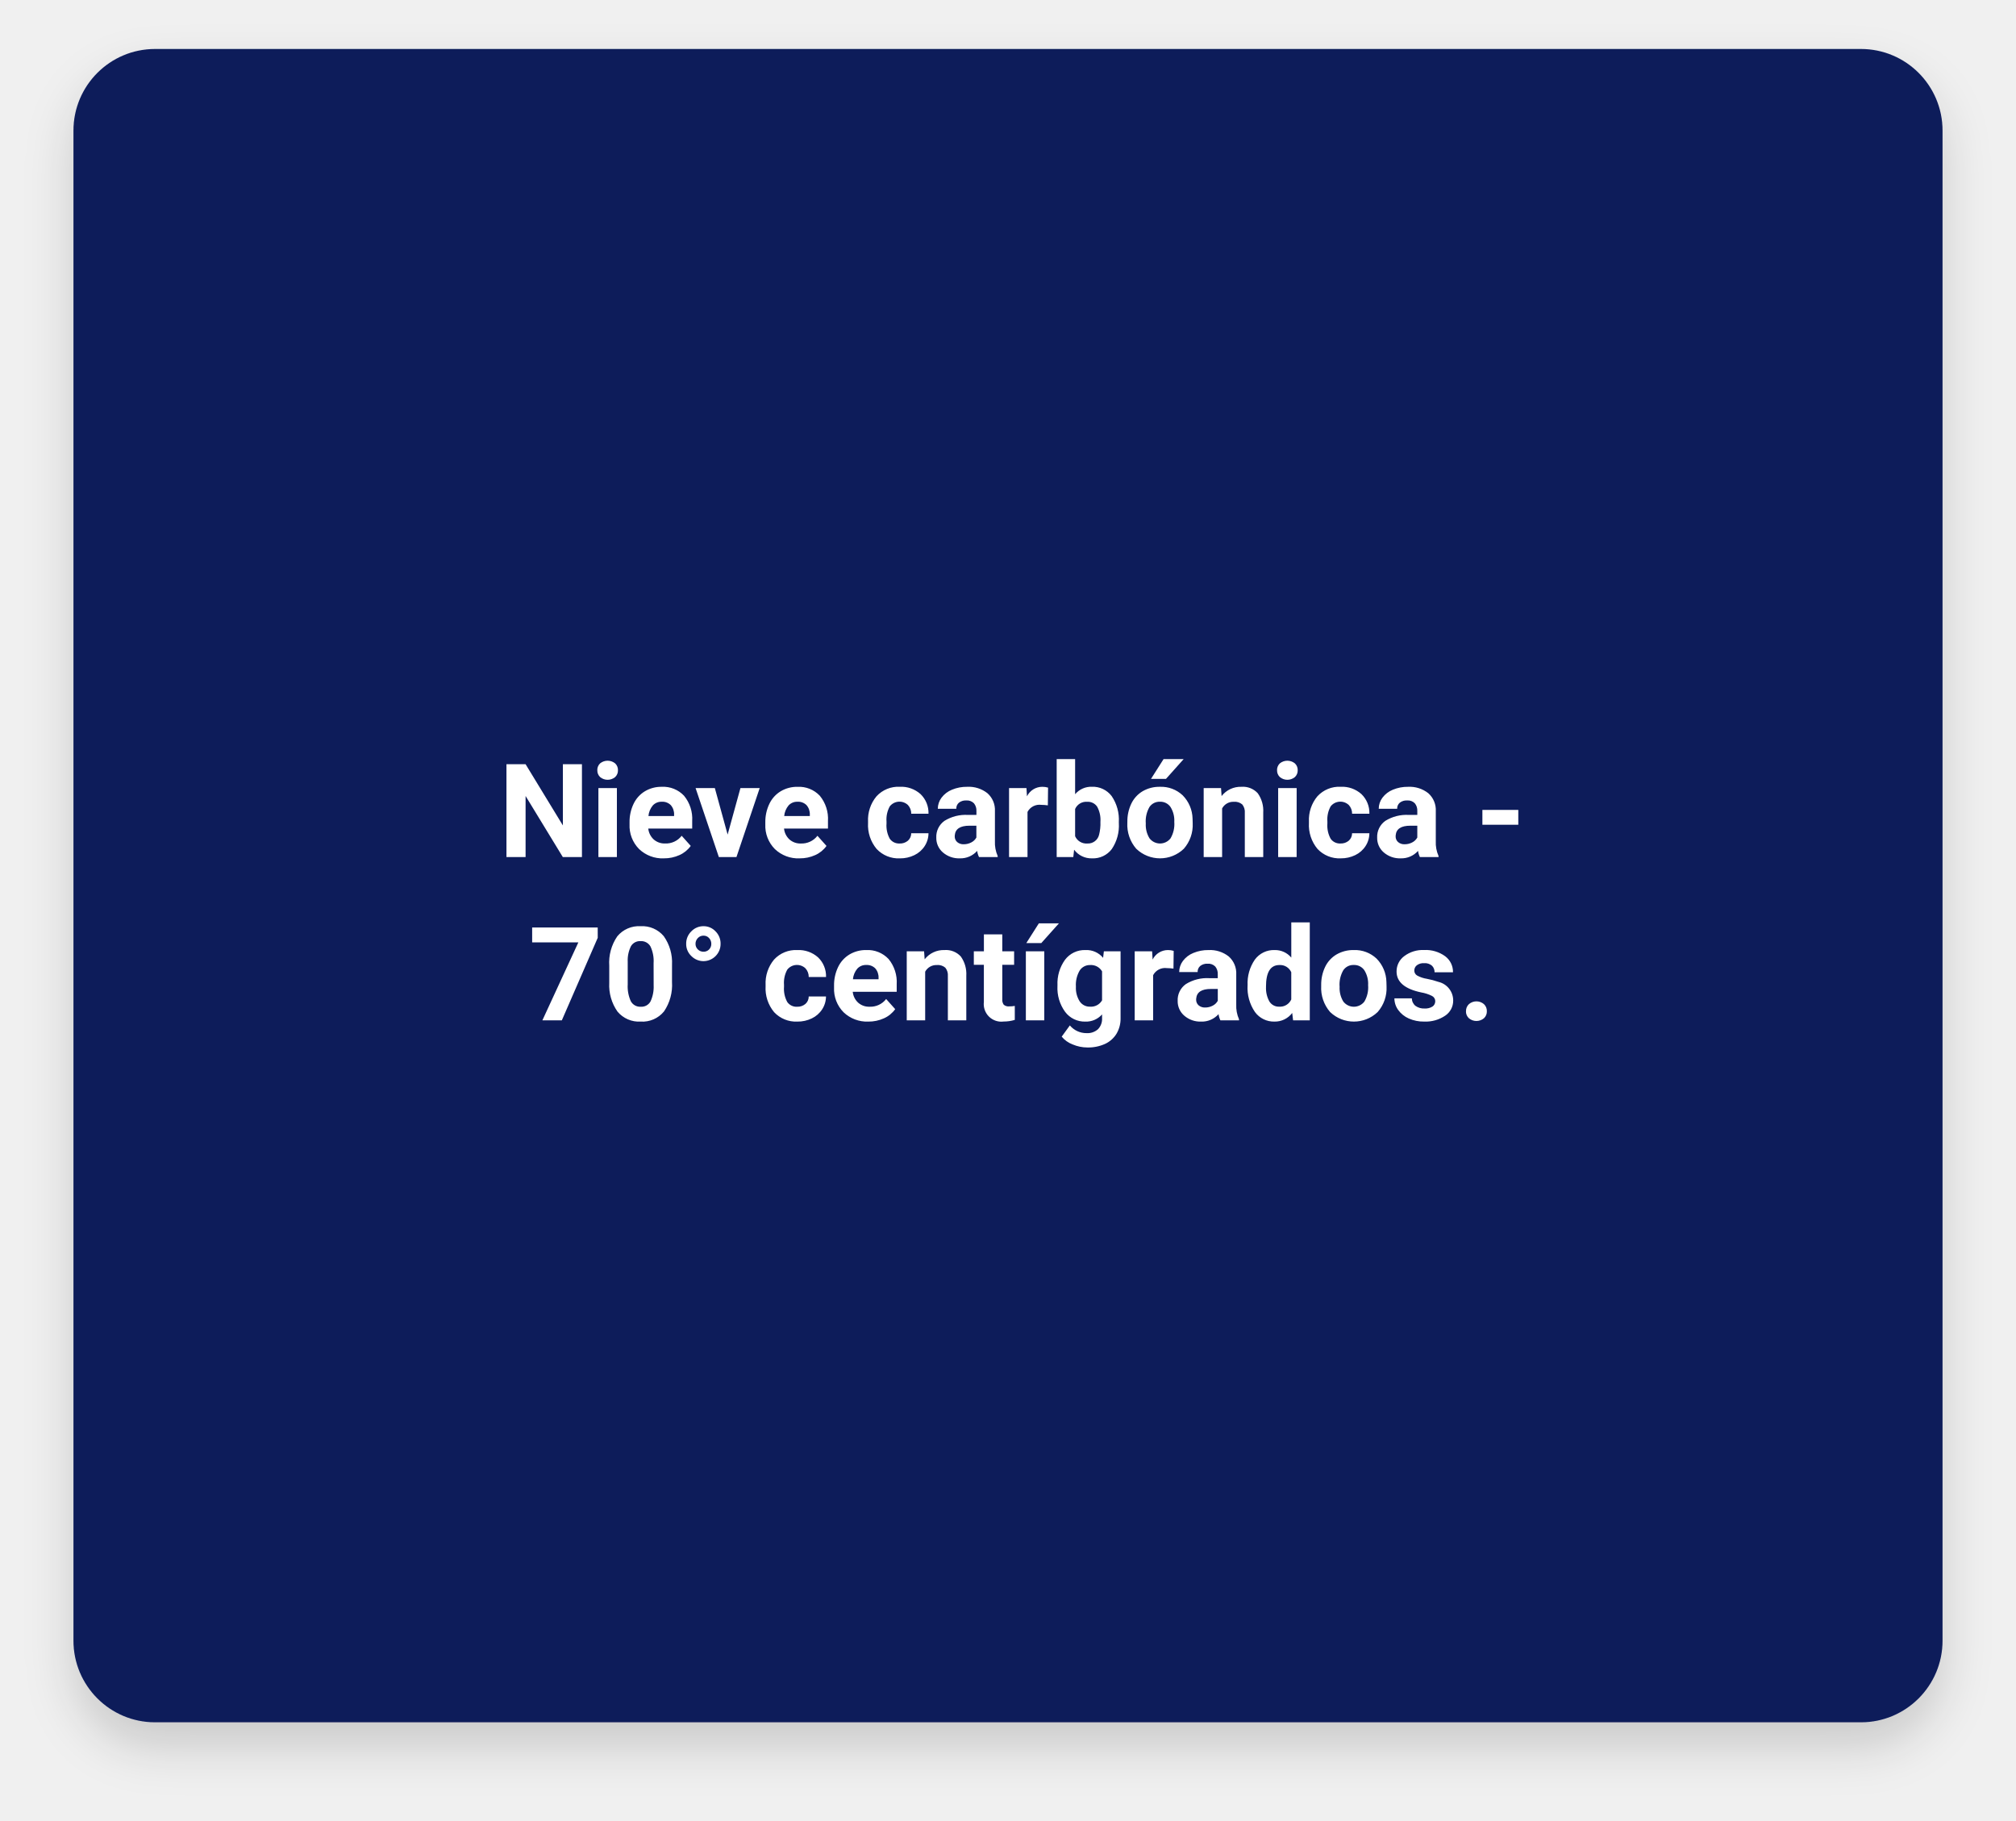
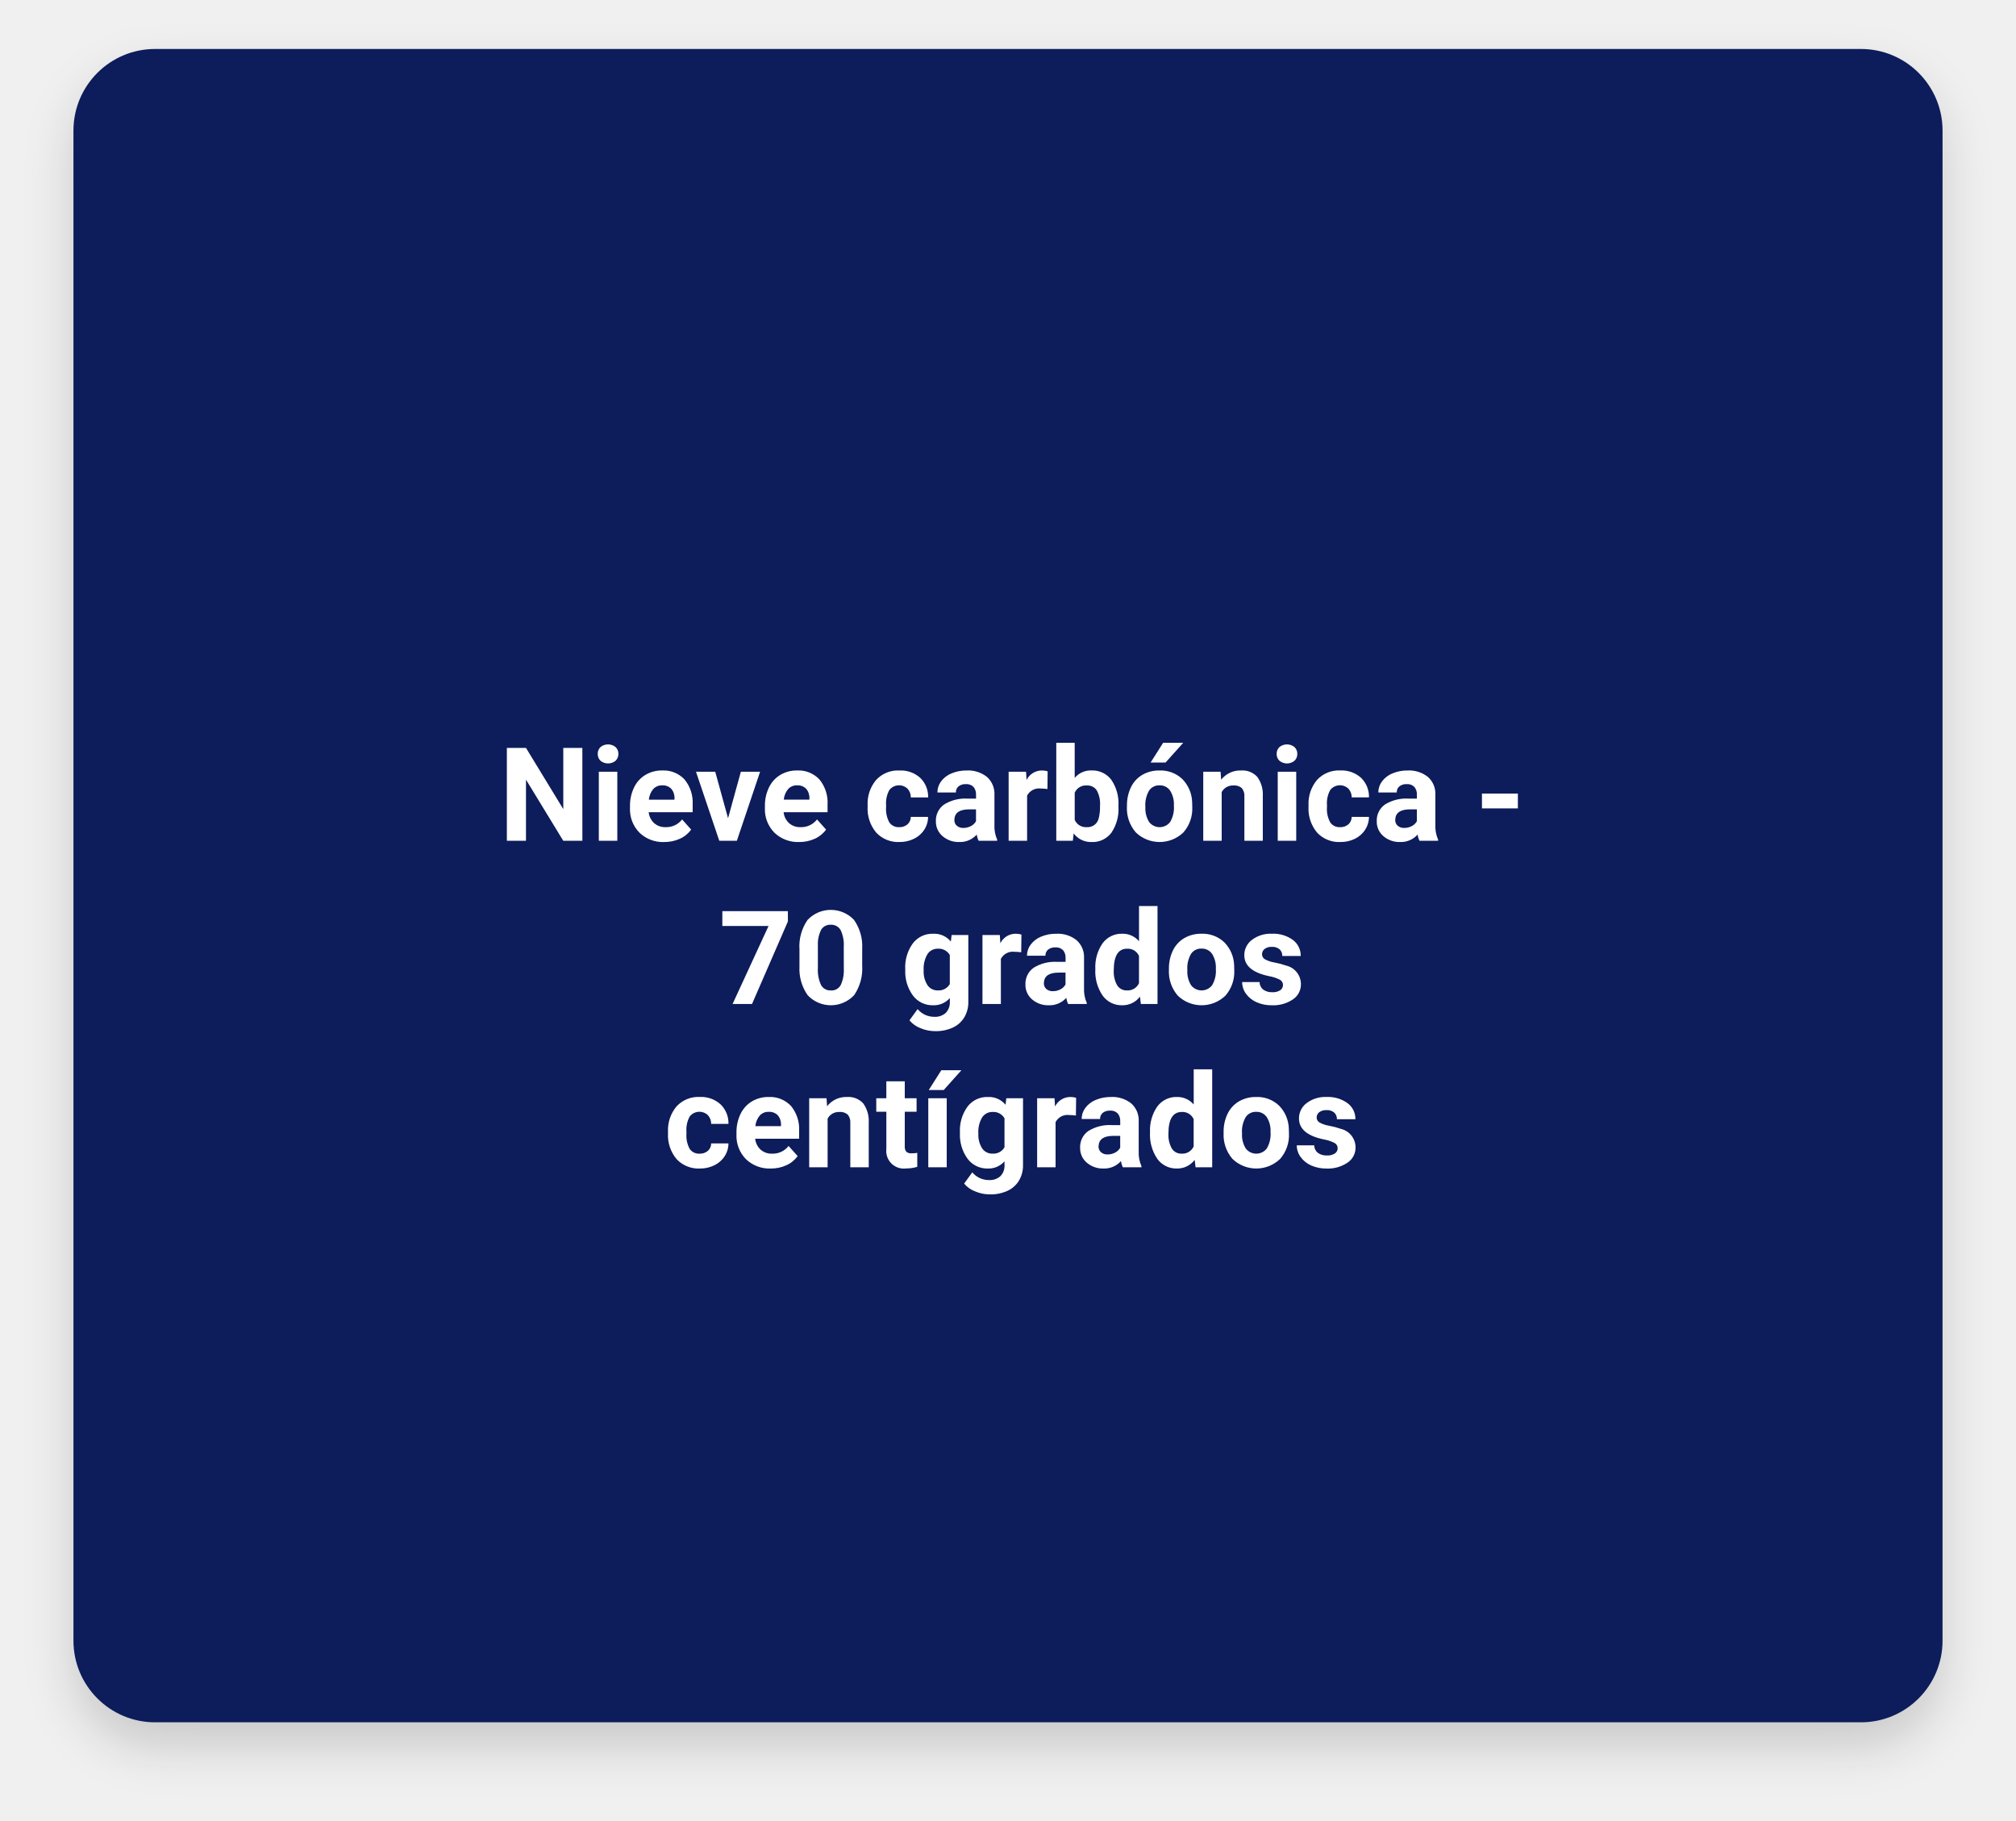
<svg xmlns="http://www.w3.org/2000/svg" width="247" height="223" viewBox="0 0 247 223">
  <defs>
-     <filter id="Rectangle_38636" x="0" y="0" width="247" height="223" filterUnits="userSpaceOnUse">
+     <filter id="Rectángulo_38636" x="0" y="0" width="247" height="223" filterUnits="userSpaceOnUse">
      <feOffset dy="3" input="SourceAlpha" />
      <feGaussianBlur stdDeviation="3" result="blur" />
      <feFlood flood-opacity="0.161" />
      <feComposite operator="in" in2="blur" />
      <feComposite in="SourceGraphic" />
    </filter>
  </defs>
-   <g id="Group_128755" data-name="Group 128755" transform="translate(-929 -8382.25)">
-     <g transform="matrix(1, 0, 0, 1, 929, 8382.25)" filter="url(#Rectangle_38636)">
-       <rect id="Rectangle_38636-2" data-name="Rectangle 38636" width="229" height="205" rx="10" transform="translate(9 6)" fill="#0f1e5a" />
-     </g>
-     <path id="Path_201228" data-name="Path 201228" d="M27.3,17H24.957L20.395,9.516V17H18.051V5.625h2.344l4.57,7.5v-7.5H27.3Zm4.281,0H29.316V8.547h2.266Zm-2.4-10.641a1.112,1.112,0,0,1,.34-.836,1.465,1.465,0,0,1,1.848,0,1.105,1.105,0,0,1,.344.836,1.108,1.108,0,0,1-.348.844,1.448,1.448,0,0,1-1.836,0A1.108,1.108,0,0,1,29.184,6.359Zm8.148,10.8A4.15,4.15,0,0,1,34.3,16.016a4.054,4.054,0,0,1-1.168-3.039v-.219a5.106,5.106,0,0,1,.492-2.277,3.612,3.612,0,0,1,1.395-1.547,3.914,3.914,0,0,1,2.059-.543,3.508,3.508,0,0,1,2.73,1.094,4.444,4.444,0,0,1,1,3.1v.922H35.426a2.1,2.1,0,0,0,.66,1.328,2,2,0,0,0,1.395.5,2.437,2.437,0,0,0,2.039-.945l1.109,1.242a3.389,3.389,0,0,1-1.375,1.121A4.511,4.511,0,0,1,37.332,17.156Zm-.258-6.937a1.414,1.414,0,0,0-1.09.453,2.341,2.341,0,0,0-.535,1.3H38.59v-.18a1.669,1.669,0,0,0-.406-1.16A1.459,1.459,0,0,0,37.074,10.219Zm8.078,4.023,1.57-5.7h2.359L46.23,17H44.074L41.223,8.547h2.359Zm8.813,2.914a4.15,4.15,0,0,1-3.027-1.141,4.054,4.054,0,0,1-1.168-3.039v-.219a5.106,5.106,0,0,1,.492-2.277,3.612,3.612,0,0,1,1.395-1.547,3.914,3.914,0,0,1,2.059-.543,3.508,3.508,0,0,1,2.73,1.094,4.444,4.444,0,0,1,1,3.1v.922H52.059a2.1,2.1,0,0,0,.66,1.328,2,2,0,0,0,1.395.5,2.437,2.437,0,0,0,2.039-.945l1.109,1.242a3.389,3.389,0,0,1-1.375,1.121A4.511,4.511,0,0,1,53.965,17.156Zm-.258-6.937a1.414,1.414,0,0,0-1.09.453,2.341,2.341,0,0,0-.535,1.3h3.141v-.18a1.669,1.669,0,0,0-.406-1.16A1.459,1.459,0,0,0,53.707,10.219Zm12.516,5.117a1.481,1.481,0,0,0,1.016-.344,1.2,1.2,0,0,0,.406-.914h2.117a2.9,2.9,0,0,1-.469,1.574,3.093,3.093,0,0,1-1.262,1.109,3.949,3.949,0,0,1-1.77.395A3.67,3.67,0,0,1,63.4,16a4.56,4.56,0,0,1-1.047-3.184v-.148a4.508,4.508,0,0,1,1.039-3.117,3.627,3.627,0,0,1,2.852-1.164,3.555,3.555,0,0,1,2.543.9,3.2,3.2,0,0,1,.973,2.4H67.645a1.539,1.539,0,0,0-.406-1.066,1.513,1.513,0,0,0-2.223.164,3.324,3.324,0,0,0-.4,1.863v.234a3.366,3.366,0,0,0,.4,1.875A1.378,1.378,0,0,0,66.223,15.336ZM75.949,17a2.507,2.507,0,0,1-.227-.758,2.732,2.732,0,0,1-2.133.914,3,3,0,0,1-2.059-.719,2.312,2.312,0,0,1-.816-1.812,2.389,2.389,0,0,1,1-2.062,4.915,4.915,0,0,1,2.879-.727h1.039v-.484a1.393,1.393,0,0,0-.3-.937,1.183,1.183,0,0,0-.949-.352,1.345,1.345,0,0,0-.895.273.929.929,0,0,0-.324.75H70.9a2.268,2.268,0,0,1,.453-1.359,3,3,0,0,1,1.281-.98A4.669,4.669,0,0,1,74.5,8.391a3.689,3.689,0,0,1,2.48.785,2.747,2.747,0,0,1,.918,2.207v3.664a4.041,4.041,0,0,0,.336,1.82V17Zm-1.867-1.57A1.945,1.945,0,0,0,75,15.207a1.462,1.462,0,0,0,.625-.6V13.156h-.844q-1.7,0-1.8,1.172l-.008.133a.9.9,0,0,0,.3.7A1.153,1.153,0,0,0,74.082,15.43Zm10.3-4.766a6.134,6.134,0,0,0-.812-.062,1.654,1.654,0,0,0-1.68.867V17H79.629V8.547h2.133l.063,1.008a2.092,2.092,0,0,1,1.883-1.164,2.366,2.366,0,0,1,.7.1Zm8.7,2.188a5.119,5.119,0,0,1-.867,3.168,2.872,2.872,0,0,1-2.422,1.137A2.639,2.639,0,0,1,87.6,16.1l-.1.9H85.465V5h2.258V9.3a2.571,2.571,0,0,1,2.055-.914A2.9,2.9,0,0,1,92.2,9.527a5.126,5.126,0,0,1,.879,3.2Zm-2.258-.164a3.363,3.363,0,0,0-.406-1.871,1.374,1.374,0,0,0-1.211-.59,1.489,1.489,0,0,0-1.484.883v3.336a1.509,1.509,0,0,0,1.5.891,1.394,1.394,0,0,0,1.438-1.078A5.562,5.562,0,0,0,90.824,12.688Zm3.3.008a5.013,5.013,0,0,1,.484-2.242A3.546,3.546,0,0,1,96,8.93a4.069,4.069,0,0,1,2.113-.539,3.849,3.849,0,0,1,2.793,1.047,4.2,4.2,0,0,1,1.207,2.844l.016.578a4.418,4.418,0,0,1-1.086,3.121,4.209,4.209,0,0,1-5.832,0,4.5,4.5,0,0,1-1.09-3.187Zm2.258.164a3.151,3.151,0,0,0,.453,1.84,1.629,1.629,0,0,0,2.578.008,3.448,3.448,0,0,0,.461-2.012,3.12,3.12,0,0,0-.461-1.828,1.5,1.5,0,0,0-1.3-.648,1.475,1.475,0,0,0-1.281.645A3.506,3.506,0,0,0,96.379,12.859ZM98.559,5h2.461L98.855,7.422H97.02ZM105.6,8.547l.07.977a2.951,2.951,0,0,1,2.43-1.133,2.453,2.453,0,0,1,2,.789,3.682,3.682,0,0,1,.672,2.359V17h-2.258V11.594a1.465,1.465,0,0,0-.312-1.043,1.4,1.4,0,0,0-1.039-.324,1.553,1.553,0,0,0-1.43.813V17h-2.258V8.547ZM114.863,17H112.6V8.547h2.266Zm-2.4-10.641a1.112,1.112,0,0,1,.34-.836,1.465,1.465,0,0,1,1.848,0,1.105,1.105,0,0,1,.344.836,1.108,1.108,0,0,1-.348.844,1.448,1.448,0,0,1-1.836,0A1.108,1.108,0,0,1,112.465,6.359Zm7.773,8.977a1.481,1.481,0,0,0,1.016-.344,1.2,1.2,0,0,0,.406-.914h2.117a2.9,2.9,0,0,1-.469,1.574,3.093,3.093,0,0,1-1.262,1.109,3.949,3.949,0,0,1-1.77.395A3.67,3.67,0,0,1,117.418,16a4.56,4.56,0,0,1-1.047-3.184v-.148a4.508,4.508,0,0,1,1.039-3.117,3.627,3.627,0,0,1,2.852-1.164,3.555,3.555,0,0,1,2.543.9,3.2,3.2,0,0,1,.973,2.4H121.66a1.539,1.539,0,0,0-.406-1.066,1.513,1.513,0,0,0-2.223.164,3.324,3.324,0,0,0-.4,1.863v.234a3.366,3.366,0,0,0,.4,1.875A1.378,1.378,0,0,0,120.238,15.336ZM129.965,17a2.507,2.507,0,0,1-.227-.758,2.732,2.732,0,0,1-2.133.914,3,3,0,0,1-2.059-.719,2.312,2.312,0,0,1-.816-1.812,2.389,2.389,0,0,1,1-2.062,4.915,4.915,0,0,1,2.879-.727h1.039v-.484a1.393,1.393,0,0,0-.3-.937,1.183,1.183,0,0,0-.949-.352,1.345,1.345,0,0,0-.895.273.929.929,0,0,0-.324.75h-2.258a2.268,2.268,0,0,1,.453-1.359,3,3,0,0,1,1.281-.98,4.669,4.669,0,0,1,1.859-.355,3.689,3.689,0,0,1,2.48.785,2.747,2.747,0,0,1,.918,2.207v3.664a4.041,4.041,0,0,0,.336,1.82V17ZM128.1,15.43a1.945,1.945,0,0,0,.922-.223,1.462,1.462,0,0,0,.625-.6V13.156H128.8q-1.7,0-1.8,1.172l-.008.133a.9.9,0,0,0,.3.7A1.153,1.153,0,0,0,128.1,15.43Zm13.922-2.391h-4.4v-1.82h4.4ZM29.234,26.891,24.836,37H22.453l4.406-9.547H21.2V25.625h8.031Zm9.1,5.406a5.762,5.762,0,0,1-.977,3.609,3.409,3.409,0,0,1-2.859,1.25,3.433,3.433,0,0,1-2.844-1.227,5.594,5.594,0,0,1-1.008-3.516V30.32a5.687,5.687,0,0,1,.988-3.617,3.434,3.434,0,0,1,2.848-1.234,3.437,3.437,0,0,1,2.844,1.223A5.576,5.576,0,0,1,38.336,30.2ZM36.078,30a4.158,4.158,0,0,0-.387-2.059,1.307,1.307,0,0,0-1.207-.645,1.284,1.284,0,0,0-1.176.613,3.891,3.891,0,0,0-.4,1.918v2.766a4.365,4.365,0,0,0,.379,2.066,1.29,1.29,0,0,0,1.215.676,1.268,1.268,0,0,0,1.2-.648,4.26,4.26,0,0,0,.383-1.984Zm3.992-2.375A2.077,2.077,0,0,1,40.7,26.1a2.041,2.041,0,0,1,1.492-.633,2,2,0,0,1,1.473.629,2.093,2.093,0,0,1,.621,1.527A2.107,2.107,0,0,1,42.2,29.75a2.082,2.082,0,0,1-1.484-.613A2.01,2.01,0,0,1,40.07,27.625Zm2.125.969a.913.913,0,0,0,.684-.277.953.953,0,0,0,.27-.691,1.011,1.011,0,0,0-.27-.7.883.883,0,0,0-.684-.3.92.92,0,0,0-.7.3.988.988,0,0,0-.281.7.929.929,0,0,0,.285.688A.948.948,0,0,0,42.2,28.594Zm11.469,6.742a1.481,1.481,0,0,0,1.016-.344,1.2,1.2,0,0,0,.406-.914H57.2a2.9,2.9,0,0,1-.469,1.574,3.093,3.093,0,0,1-1.262,1.109,3.949,3.949,0,0,1-1.77.395A3.67,3.67,0,0,1,50.844,36,4.56,4.56,0,0,1,49.8,32.82v-.148a4.508,4.508,0,0,1,1.039-3.117,3.627,3.627,0,0,1,2.852-1.164,3.555,3.555,0,0,1,2.543.9,3.2,3.2,0,0,1,.973,2.4H55.086a1.539,1.539,0,0,0-.406-1.066,1.513,1.513,0,0,0-2.223.164,3.324,3.324,0,0,0-.4,1.863v.234a3.366,3.366,0,0,0,.4,1.875A1.378,1.378,0,0,0,53.664,35.336Zm8.719,1.82a4.15,4.15,0,0,1-3.027-1.141,4.054,4.054,0,0,1-1.168-3.039v-.219a5.106,5.106,0,0,1,.492-2.277,3.612,3.612,0,0,1,1.395-1.547,3.914,3.914,0,0,1,2.059-.543,3.508,3.508,0,0,1,2.73,1.094,4.444,4.444,0,0,1,1,3.1v.922H60.477a2.1,2.1,0,0,0,.66,1.328,2,2,0,0,0,1.395.5,2.437,2.437,0,0,0,2.039-.945l1.109,1.242A3.389,3.389,0,0,1,64.3,36.754,4.511,4.511,0,0,1,62.383,37.156Zm-.258-6.937a1.414,1.414,0,0,0-1.09.453,2.341,2.341,0,0,0-.535,1.3h3.141v-.18a1.669,1.669,0,0,0-.406-1.16A1.459,1.459,0,0,0,62.125,30.219Zm7.094-1.672.07.977a2.951,2.951,0,0,1,2.43-1.133,2.453,2.453,0,0,1,2,.789,3.682,3.682,0,0,1,.672,2.359V37H72.133V31.594a1.465,1.465,0,0,0-.312-1.043,1.4,1.4,0,0,0-1.039-.324,1.553,1.553,0,0,0-1.43.813V37H67.094V28.547ZM78.8,26.469v2.078H80.25V30.2H78.8v4.219a1.007,1.007,0,0,0,.18.672.9.9,0,0,0,.688.2,3.6,3.6,0,0,0,.664-.055v1.711a4.648,4.648,0,0,1-1.367.2,2.156,2.156,0,0,1-2.422-2.4V30.2H75.313V28.547h1.234V26.469ZM83.945,37H81.688V28.547h2.258Zm-.664-11.883h2.461l-2.164,2.422H81.742Zm2.281,7.594a4.954,4.954,0,0,1,.926-3.133,3,3,0,0,1,2.5-1.187,2.631,2.631,0,0,1,2.164.953l.094-.8h2.047v8.172a3.613,3.613,0,0,1-.5,1.93,3.236,3.236,0,0,1-1.418,1.25,4.985,4.985,0,0,1-2.141.43,4.635,4.635,0,0,1-1.812-.371A3.217,3.217,0,0,1,86.078,39l1-1.375a2.645,2.645,0,0,0,2.047.945,1.936,1.936,0,0,0,1.4-.48,1.8,1.8,0,0,0,.5-1.363v-.453a2.612,2.612,0,0,1-2.055.883A2.992,2.992,0,0,1,86.5,35.965a4.953,4.953,0,0,1-.941-3.16Zm2.258.164a3.076,3.076,0,0,0,.461,1.8,1.467,1.467,0,0,0,1.266.652,1.568,1.568,0,0,0,1.477-.773V31a1.565,1.565,0,0,0-1.461-.773,1.476,1.476,0,0,0-1.277.664A3.467,3.467,0,0,0,87.82,32.875Zm11.953-2.211a6.134,6.134,0,0,0-.812-.062,1.654,1.654,0,0,0-1.68.867V37H95.023V28.547h2.133l.063,1.008A2.092,2.092,0,0,1,99.1,28.391a2.366,2.366,0,0,1,.7.1ZM105.523,37a2.507,2.507,0,0,1-.227-.758,2.732,2.732,0,0,1-2.133.914,3,3,0,0,1-2.059-.719,2.312,2.312,0,0,1-.816-1.812,2.389,2.389,0,0,1,1-2.062,4.915,4.915,0,0,1,2.879-.727H105.2v-.484a1.393,1.393,0,0,0-.3-.937,1.183,1.183,0,0,0-.949-.352,1.345,1.345,0,0,0-.895.273.929.929,0,0,0-.324.75h-2.258a2.268,2.268,0,0,1,.453-1.359,3,3,0,0,1,1.281-.98,4.669,4.669,0,0,1,1.859-.355,3.689,3.689,0,0,1,2.48.785,2.747,2.747,0,0,1,.918,2.207v3.664a4.041,4.041,0,0,0,.336,1.82V37Zm-1.867-1.57a1.945,1.945,0,0,0,.922-.223,1.462,1.462,0,0,0,.625-.6V33.156h-.844q-1.7,0-1.8,1.172l-.008.133a.9.9,0,0,0,.3.7A1.153,1.153,0,0,0,103.656,35.43Zm5.2-2.719a5.094,5.094,0,0,1,.887-3.148,2.877,2.877,0,0,1,2.426-1.172,2.589,2.589,0,0,1,2.039.922V25h2.266V37H114.43l-.109-.9a2.657,2.657,0,0,1-2.172,1.055,2.869,2.869,0,0,1-2.395-1.176A5.258,5.258,0,0,1,108.852,32.711Zm2.258.164a3.328,3.328,0,0,0,.414,1.82,1.349,1.349,0,0,0,1.2.633,1.511,1.511,0,0,0,1.477-.883V31.109a1.489,1.489,0,0,0-1.461-.883Q111.109,30.227,111.109,32.875Zm6.758-.18a5.013,5.013,0,0,1,.484-2.242,3.546,3.546,0,0,1,1.395-1.523,4.069,4.069,0,0,1,2.113-.539,3.849,3.849,0,0,1,2.793,1.047,4.2,4.2,0,0,1,1.207,2.844l.016.578a4.418,4.418,0,0,1-1.086,3.121,4.209,4.209,0,0,1-5.832,0,4.5,4.5,0,0,1-1.09-3.187Zm2.258.164a3.151,3.151,0,0,0,.453,1.84,1.629,1.629,0,0,0,2.578.008,3.448,3.448,0,0,0,.461-2.012,3.12,3.12,0,0,0-.461-1.828,1.5,1.5,0,0,0-1.3-.648,1.475,1.475,0,0,0-1.281.645A3.506,3.506,0,0,0,120.125,32.859Zm11.719,1.8a.727.727,0,0,0-.41-.652,4.659,4.659,0,0,0-1.316-.426q-3.016-.633-3.016-2.562a2.323,2.323,0,0,1,.934-1.879,3.766,3.766,0,0,1,2.441-.754,4.053,4.053,0,0,1,2.574.758,2.388,2.388,0,0,1,.965,1.969h-2.258a1.092,1.092,0,0,0-.312-.8,1.322,1.322,0,0,0-.977-.316,1.351,1.351,0,0,0-.883.258.814.814,0,0,0-.312.656.7.7,0,0,0,.355.605,3.657,3.657,0,0,0,1.2.4,9.8,9.8,0,0,1,1.422.379,2.336,2.336,0,0,1,1.789,2.273,2.205,2.205,0,0,1-.992,1.871,4.28,4.28,0,0,1-2.562.715,4.47,4.47,0,0,1-1.887-.379,3.166,3.166,0,0,1-1.293-1.039,2.414,2.414,0,0,1-.469-1.426h2.141a1.179,1.179,0,0,0,.445.922,1.766,1.766,0,0,0,1.109.32,1.635,1.635,0,0,0,.98-.246A.766.766,0,0,0,131.844,34.664Zm3.766,1.227a1.137,1.137,0,0,1,.363-.875,1.412,1.412,0,0,1,1.828,0,1.137,1.137,0,0,1,.363.875,1.121,1.121,0,0,1-.359.863,1.435,1.435,0,0,1-1.836,0A1.121,1.121,0,0,1,135.609,35.891Z" transform="translate(973 8470.25)" fill="#fff" />
+   <g transform="matrix(1, 0, 0, 1, 0, 0)" filter="url(#Rectángulo_38636)">
+     <rect id="Rectángulo_38636-2" data-name="Rectángulo 38636" width="229" height="205" rx="10" transform="translate(9 6)" fill="#0f1e5a" />
  </g>
+   <path id="Trazado_201221" data-name="Trazado 201221" d="M27.352,15H25.008L20.445,7.516V15H18.1V3.625h2.344l4.57,7.5v-7.5h2.336Zm4.281,0H29.367V6.547h2.266Zm-2.4-10.641a1.112,1.112,0,0,1,.34-.836,1.465,1.465,0,0,1,1.848,0,1.105,1.105,0,0,1,.344.836,1.108,1.108,0,0,1-.348.844,1.448,1.448,0,0,1-1.836,0A1.108,1.108,0,0,1,29.234,4.359Zm8.148,10.8a4.15,4.15,0,0,1-3.027-1.141,4.054,4.054,0,0,1-1.168-3.039v-.219A5.106,5.106,0,0,1,33.68,8.48a3.612,3.612,0,0,1,1.395-1.547,3.914,3.914,0,0,1,2.059-.543,3.508,3.508,0,0,1,2.73,1.094,4.444,4.444,0,0,1,1,3.1v.922H35.477a2.1,2.1,0,0,0,.66,1.328,2,2,0,0,0,1.395.5,2.437,2.437,0,0,0,2.039-.945l1.109,1.242A3.389,3.389,0,0,1,39.3,14.754,4.511,4.511,0,0,1,37.383,15.156Zm-.258-6.945a1.411,1.411,0,0,0-1.09.455,2.357,2.357,0,0,0-.535,1.3h3.141V9.788a1.681,1.681,0,0,0-.406-1.165A1.456,1.456,0,0,0,37.125,8.211ZM45.2,12.242l1.57-5.7h2.359L46.281,15H44.125L41.273,6.547h2.359Zm8.711,2.914a4.15,4.15,0,0,1-3.027-1.141,4.054,4.054,0,0,1-1.168-3.039v-.219a5.106,5.106,0,0,1,.492-2.277,3.612,3.612,0,0,1,1.395-1.547,3.914,3.914,0,0,1,2.059-.543,3.508,3.508,0,0,1,2.73,1.094,4.444,4.444,0,0,1,1,3.1v.922H52.008a2.1,2.1,0,0,0,.66,1.328,2,2,0,0,0,1.395.5,2.437,2.437,0,0,0,2.039-.945l1.109,1.242a3.389,3.389,0,0,1-1.375,1.121A4.511,4.511,0,0,1,53.914,15.156Zm-.258-6.945a1.411,1.411,0,0,0-1.09.455,2.357,2.357,0,0,0-.535,1.3h3.141V9.788a1.681,1.681,0,0,0-.406-1.165A1.456,1.456,0,0,0,53.656,8.211Zm12.516,5.125a1.481,1.481,0,0,0,1.016-.344,1.2,1.2,0,0,0,.406-.914h2.117a2.9,2.9,0,0,1-.469,1.574,3.093,3.093,0,0,1-1.262,1.109,3.949,3.949,0,0,1-1.77.395A3.67,3.67,0,0,1,63.352,14,4.56,4.56,0,0,1,62.3,10.82v-.148a4.508,4.508,0,0,1,1.039-3.117A3.627,3.627,0,0,1,66.2,6.391a3.555,3.555,0,0,1,2.543.9,3.2,3.2,0,0,1,.973,2.4H67.594a1.551,1.551,0,0,0-.406-1.072,1.51,1.51,0,0,0-2.223.163,3.333,3.333,0,0,0-.4,1.866v.235a3.375,3.375,0,0,0,.4,1.878A1.377,1.377,0,0,0,66.172,13.336ZM75.9,15a2.507,2.507,0,0,1-.227-.758,2.732,2.732,0,0,1-2.133.914,3,3,0,0,1-2.059-.719,2.312,2.312,0,0,1-.816-1.812,2.389,2.389,0,0,1,1-2.062,4.915,4.915,0,0,1,2.879-.727h1.039V9.352a1.393,1.393,0,0,0-.3-.937,1.183,1.183,0,0,0-.949-.352,1.345,1.345,0,0,0-.895.273.929.929,0,0,0-.324.75H70.852A2.268,2.268,0,0,1,71.3,7.727a3,3,0,0,1,1.281-.98,4.669,4.669,0,0,1,1.859-.355,3.689,3.689,0,0,1,2.48.785,2.747,2.747,0,0,1,.918,2.207v3.664a4.041,4.041,0,0,0,.336,1.82V15Zm-1.867-1.57a1.945,1.945,0,0,0,.922-.223,1.462,1.462,0,0,0,.625-.6V11.156h-.844q-1.7,0-1.8,1.172l-.008.133a.9.9,0,0,0,.3.7A1.153,1.153,0,0,0,74.031,13.43Zm10.3-4.766a6.134,6.134,0,0,0-.812-.062,1.654,1.654,0,0,0-1.68.867V15H79.578V6.547h2.133l.063,1.008a2.092,2.092,0,0,1,1.883-1.164,2.366,2.366,0,0,1,.7.1Zm8.7,2.188a5.119,5.119,0,0,1-.867,3.168,2.872,2.872,0,0,1-2.422,1.137,2.639,2.639,0,0,1-2.2-1.055l-.1.9H85.414V3h2.258V7.3a2.571,2.571,0,0,1,2.055-.914,2.9,2.9,0,0,1,2.426,1.137,5.126,5.126,0,0,1,.879,3.2Zm-2.258-.164a3.363,3.363,0,0,0-.406-1.871,1.374,1.374,0,0,0-1.211-.59,1.489,1.489,0,0,0-1.484.883v3.336a1.509,1.509,0,0,0,1.5.891,1.394,1.394,0,0,0,1.438-1.078A5.562,5.562,0,0,0,90.773,10.688Zm3.3.008a5.013,5.013,0,0,1,.484-2.242A3.546,3.546,0,0,1,95.949,6.93a4.069,4.069,0,0,1,2.113-.539,3.849,3.849,0,0,1,2.793,1.047,4.2,4.2,0,0,1,1.207,2.844l.016.578a4.418,4.418,0,0,1-1.086,3.121,4.209,4.209,0,0,1-5.832,0A4.5,4.5,0,0,1,94.07,10.8Zm2.258.16a3.16,3.16,0,0,0,.453,1.843,1.628,1.628,0,0,0,2.578.008,3.457,3.457,0,0,0,.461-2.015,3.128,3.128,0,0,0-.461-1.831,1.5,1.5,0,0,0-1.3-.649,1.474,1.474,0,0,0-1.281.646A3.516,3.516,0,0,0,96.328,10.856ZM98.508,3h2.461L98.8,5.422H96.969Zm7.039,3.547.07.977a2.951,2.951,0,0,1,2.43-1.133,2.453,2.453,0,0,1,2,.789,3.682,3.682,0,0,1,.672,2.359V15h-2.258V9.594a1.465,1.465,0,0,0-.312-1.043,1.4,1.4,0,0,0-1.039-.324,1.553,1.553,0,0,0-1.43.813V15h-2.258V6.547ZM114.813,15h-2.266V6.547h2.266Zm-2.4-10.641a1.112,1.112,0,0,1,.34-.836,1.465,1.465,0,0,1,1.848,0,1.105,1.105,0,0,1,.344.836,1.108,1.108,0,0,1-.348.844,1.448,1.448,0,0,1-1.836,0A1.108,1.108,0,0,1,112.414,4.359Zm7.773,8.977a1.481,1.481,0,0,0,1.016-.344,1.2,1.2,0,0,0,.406-.914h2.117a2.9,2.9,0,0,1-.469,1.574A3.093,3.093,0,0,1,122,14.762a3.949,3.949,0,0,1-1.77.395A3.67,3.67,0,0,1,117.367,14a4.56,4.56,0,0,1-1.047-3.184v-.148a4.508,4.508,0,0,1,1.039-3.117,3.627,3.627,0,0,1,2.852-1.164,3.555,3.555,0,0,1,2.543.9,3.2,3.2,0,0,1,.973,2.4h-2.117a1.551,1.551,0,0,0-.406-1.072,1.51,1.51,0,0,0-2.223.163,3.333,3.333,0,0,0-.4,1.866v.235a3.375,3.375,0,0,0,.4,1.878A1.377,1.377,0,0,0,120.188,13.336ZM129.914,15a2.507,2.507,0,0,1-.227-.758,2.732,2.732,0,0,1-2.133.914,3,3,0,0,1-2.059-.719,2.312,2.312,0,0,1-.816-1.812,2.389,2.389,0,0,1,1-2.062,4.915,4.915,0,0,1,2.879-.727h1.039V9.352a1.393,1.393,0,0,0-.3-.937,1.183,1.183,0,0,0-.949-.352,1.345,1.345,0,0,0-.895.273.929.929,0,0,0-.324.75h-2.258a2.268,2.268,0,0,1,.453-1.359,3,3,0,0,1,1.281-.98,4.669,4.669,0,0,1,1.859-.355,3.689,3.689,0,0,1,2.48.785,2.747,2.747,0,0,1,.918,2.207v3.664a4.041,4.041,0,0,0,.336,1.82V15Zm-1.867-1.57a1.945,1.945,0,0,0,.922-.223,1.462,1.462,0,0,0,.625-.6V11.156h-.844q-1.7,0-1.8,1.172l-.008.133a.9.9,0,0,0,.3.7A1.153,1.153,0,0,0,128.047,13.43Zm13.922-2.391h-4.4V9.219h4.4ZM52.535,24.885,48.137,35H45.754l4.406-9.555H44.5v-1.82h8.031Zm9.1,5.412a5.762,5.762,0,0,1-.977,3.609,3.9,3.9,0,0,1-5.7.023,5.594,5.594,0,0,1-1.008-3.516V28.32a5.687,5.687,0,0,1,.988-3.617,3.91,3.91,0,0,1,5.691-.012A5.576,5.576,0,0,1,61.637,28.2Zm-2.258-2.3a4.165,4.165,0,0,0-.387-2.061,1.307,1.307,0,0,0-1.207-.645,1.284,1.284,0,0,0-1.176.614,3.9,3.9,0,0,0-.4,1.92v2.768a4.372,4.372,0,0,0,.379,2.068,1.29,1.29,0,0,0,1.215.676,1.268,1.268,0,0,0,1.2-.649,4.268,4.268,0,0,0,.383-1.986Zm7.531,2.716a4.954,4.954,0,0,1,.926-3.133,3,3,0,0,1,2.5-1.187,2.631,2.631,0,0,1,2.164.953l.094-.8h2.047v8.172a3.613,3.613,0,0,1-.5,1.93,3.236,3.236,0,0,1-1.418,1.25,4.985,4.985,0,0,1-2.141.43,4.635,4.635,0,0,1-1.812-.371A3.217,3.217,0,0,1,67.426,37l1-1.375a2.645,2.645,0,0,0,2.047.945,1.936,1.936,0,0,0,1.4-.48,1.8,1.8,0,0,0,.5-1.363v-.453a2.612,2.612,0,0,1-2.055.883,2.992,2.992,0,0,1-2.465-1.191,4.953,4.953,0,0,1-.941-3.16Zm2.258.168a3.085,3.085,0,0,0,.461,1.8,1.466,1.466,0,0,0,1.266.653,1.568,1.568,0,0,0,1.477-.775V29a1.564,1.564,0,0,0-1.461-.775,1.476,1.476,0,0,0-1.277.665A3.477,3.477,0,0,0,69.168,30.879Zm11.953-2.215a6.134,6.134,0,0,0-.812-.062,1.654,1.654,0,0,0-1.68.867V35H76.371V26.547H78.5l.063,1.008a2.092,2.092,0,0,1,1.883-1.164,2.366,2.366,0,0,1,.7.1ZM86.871,35a2.507,2.507,0,0,1-.227-.758,2.732,2.732,0,0,1-2.133.914,3,3,0,0,1-2.059-.719,2.312,2.312,0,0,1-.816-1.812,2.389,2.389,0,0,1,1-2.062,4.915,4.915,0,0,1,2.879-.727h1.039v-.484a1.393,1.393,0,0,0-.3-.937,1.183,1.183,0,0,0-.949-.352,1.345,1.345,0,0,0-.895.273.929.929,0,0,0-.324.75H81.824a2.268,2.268,0,0,1,.453-1.359,3,3,0,0,1,1.281-.98,4.669,4.669,0,0,1,1.859-.355,3.689,3.689,0,0,1,2.48.785,2.747,2.747,0,0,1,.918,2.207v3.664a4.041,4.041,0,0,0,.336,1.82V35ZM85,33.43a1.945,1.945,0,0,0,.922-.223,1.462,1.462,0,0,0,.625-.6V31.156h-.844q-1.7,0-1.8,1.172l-.008.133a.9.9,0,0,0,.3.7A1.153,1.153,0,0,0,85,33.43Zm5.2-2.719a5.094,5.094,0,0,1,.887-3.148,2.877,2.877,0,0,1,2.426-1.172,2.589,2.589,0,0,1,2.039.922V23h2.266V35H95.777l-.109-.9A2.657,2.657,0,0,1,93.5,35.156,2.869,2.869,0,0,1,91.1,33.98,5.258,5.258,0,0,1,90.2,30.711Zm2.258.168a3.337,3.337,0,0,0,.414,1.823,1.349,1.349,0,0,0,1.2.634,1.511,1.511,0,0,0,1.477-.884V29.111a1.489,1.489,0,0,0-1.461-.884Q92.457,28.227,92.457,30.879Zm6.758-.184a5.013,5.013,0,0,1,.484-2.242,3.546,3.546,0,0,1,1.395-1.523,4.069,4.069,0,0,1,2.113-.539A3.849,3.849,0,0,1,106,27.438a4.2,4.2,0,0,1,1.207,2.844l.016.578a4.418,4.418,0,0,1-1.086,3.121,4.209,4.209,0,0,1-5.832,0,4.5,4.5,0,0,1-1.09-3.187Zm2.258.16a3.16,3.16,0,0,0,.453,1.843,1.628,1.628,0,0,0,2.578.008,3.457,3.457,0,0,0,.461-2.015,3.128,3.128,0,0,0-.461-1.831,1.5,1.5,0,0,0-1.3-.649,1.474,1.474,0,0,0-1.281.646A3.516,3.516,0,0,0,101.473,30.856Zm11.719,1.808a.727.727,0,0,0-.41-.652,4.659,4.659,0,0,0-1.316-.426q-3.016-.633-3.016-2.562a2.323,2.323,0,0,1,.934-1.879,3.766,3.766,0,0,1,2.441-.754,4.053,4.053,0,0,1,2.574.758,2.388,2.388,0,0,1,.965,1.969h-2.258a1.092,1.092,0,0,0-.312-.8,1.322,1.322,0,0,0-.977-.316,1.351,1.351,0,0,0-.883.258.814.814,0,0,0-.312.656.7.7,0,0,0,.355.605,3.657,3.657,0,0,0,1.2.4,9.8,9.8,0,0,1,1.422.379,2.336,2.336,0,0,1,1.789,2.273,2.2,2.2,0,0,1-.992,1.871,4.28,4.28,0,0,1-2.562.715,4.47,4.47,0,0,1-1.887-.379,3.166,3.166,0,0,1-1.293-1.039,2.414,2.414,0,0,1-.469-1.426h2.141a1.179,1.179,0,0,0,.445.922,1.766,1.766,0,0,0,1.109.32,1.635,1.635,0,0,0,.98-.246A.766.766,0,0,0,113.191,32.664ZM41.711,53.336a1.481,1.481,0,0,0,1.016-.344,1.2,1.2,0,0,0,.406-.914H45.25a2.9,2.9,0,0,1-.469,1.574,3.093,3.093,0,0,1-1.262,1.109,3.949,3.949,0,0,1-1.77.395A3.67,3.67,0,0,1,38.891,54a4.56,4.56,0,0,1-1.047-3.184v-.148a4.508,4.508,0,0,1,1.039-3.117,3.627,3.627,0,0,1,2.852-1.164,3.555,3.555,0,0,1,2.543.9,3.2,3.2,0,0,1,.973,2.4H43.133a1.551,1.551,0,0,0-.406-1.072,1.51,1.51,0,0,0-2.223.163,3.333,3.333,0,0,0-.4,1.866v.235a3.375,3.375,0,0,0,.4,1.878A1.377,1.377,0,0,0,41.711,53.336Zm8.719,1.82A4.15,4.15,0,0,1,47.4,54.016a4.054,4.054,0,0,1-1.168-3.039v-.219a5.106,5.106,0,0,1,.492-2.277,3.612,3.612,0,0,1,1.395-1.547,3.914,3.914,0,0,1,2.059-.543,3.508,3.508,0,0,1,2.73,1.094,4.444,4.444,0,0,1,1,3.1v.922H48.523a2.1,2.1,0,0,0,.66,1.328,2,2,0,0,0,1.395.5,2.437,2.437,0,0,0,2.039-.945l1.109,1.242a3.389,3.389,0,0,1-1.375,1.121A4.511,4.511,0,0,1,50.43,55.156Zm-.258-6.945a1.411,1.411,0,0,0-1.09.455,2.357,2.357,0,0,0-.535,1.3h3.141v-.181a1.681,1.681,0,0,0-.406-1.165A1.456,1.456,0,0,0,50.172,48.211Zm7.094-1.664.07.977a2.951,2.951,0,0,1,2.43-1.133,2.453,2.453,0,0,1,2,.789,3.682,3.682,0,0,1,.672,2.359V55H60.18V49.594a1.465,1.465,0,0,0-.312-1.043,1.4,1.4,0,0,0-1.039-.324,1.553,1.553,0,0,0-1.43.813V55H55.141V46.547Zm9.586-2.078v2.078H68.3V48.2H66.852v4.219a1.007,1.007,0,0,0,.18.672.9.9,0,0,0,.688.2,3.6,3.6,0,0,0,.664-.055v1.711a4.648,4.648,0,0,1-1.367.2,2.156,2.156,0,0,1-2.422-2.4V48.2H63.359V46.547h1.234V44.469ZM71.992,55H69.734V46.547h2.258Zm-.664-11.883h2.461l-2.164,2.422H69.789Zm2.281,7.594a4.954,4.954,0,0,1,.926-3.133,3,3,0,0,1,2.5-1.187,2.631,2.631,0,0,1,2.164.953l.094-.8h2.047v8.172a3.613,3.613,0,0,1-.5,1.93,3.236,3.236,0,0,1-1.418,1.25,4.985,4.985,0,0,1-2.141.43,4.635,4.635,0,0,1-1.812-.371A3.217,3.217,0,0,1,74.125,57l1-1.375a2.645,2.645,0,0,0,2.047.945,1.936,1.936,0,0,0,1.4-.48,1.8,1.8,0,0,0,.5-1.363v-.453a2.612,2.612,0,0,1-2.055.883,2.992,2.992,0,0,1-2.465-1.191,4.953,4.953,0,0,1-.941-3.16Zm2.258.168a3.085,3.085,0,0,0,.461,1.8,1.466,1.466,0,0,0,1.266.653,1.568,1.568,0,0,0,1.477-.775V49a1.564,1.564,0,0,0-1.461-.775,1.476,1.476,0,0,0-1.277.665A3.477,3.477,0,0,0,75.867,50.879ZM87.82,48.664a6.134,6.134,0,0,0-.812-.062,1.654,1.654,0,0,0-1.68.867V55H83.07V46.547H85.2l.063,1.008a2.092,2.092,0,0,1,1.883-1.164,2.366,2.366,0,0,1,.7.1ZM93.57,55a2.507,2.507,0,0,1-.227-.758,2.732,2.732,0,0,1-2.133.914,3,3,0,0,1-2.059-.719,2.312,2.312,0,0,1-.816-1.812,2.389,2.389,0,0,1,1-2.062,4.915,4.915,0,0,1,2.879-.727H93.25v-.484a1.393,1.393,0,0,0-.3-.937A1.183,1.183,0,0,0,92,48.063a1.345,1.345,0,0,0-.895.273.929.929,0,0,0-.324.75H88.523a2.268,2.268,0,0,1,.453-1.359,3,3,0,0,1,1.281-.98,4.669,4.669,0,0,1,1.859-.355,3.689,3.689,0,0,1,2.48.785,2.747,2.747,0,0,1,.918,2.207v3.664a4.041,4.041,0,0,0,.336,1.82V55ZM91.7,53.43a1.945,1.945,0,0,0,.922-.223,1.462,1.462,0,0,0,.625-.6V51.156h-.844q-1.7,0-1.8,1.172l-.008.133a.9.9,0,0,0,.3.7A1.153,1.153,0,0,0,91.7,53.43Zm5.2-2.719a5.094,5.094,0,0,1,.887-3.148,2.877,2.877,0,0,1,2.426-1.172,2.589,2.589,0,0,1,2.039.922V43h2.266V55h-2.039l-.109-.9a2.657,2.657,0,0,1-2.172,1.055A2.869,2.869,0,0,1,97.8,53.98,5.258,5.258,0,0,1,96.9,50.711Zm2.258.168A3.337,3.337,0,0,0,99.57,52.7a1.349,1.349,0,0,0,1.2.634,1.511,1.511,0,0,0,1.477-.884V49.111a1.489,1.489,0,0,0-1.461-.884Q99.156,48.227,99.156,50.879Zm6.758-.184a5.013,5.013,0,0,1,.484-2.242,3.546,3.546,0,0,1,1.395-1.523,4.069,4.069,0,0,1,2.113-.539,3.849,3.849,0,0,1,2.793,1.047,4.2,4.2,0,0,1,1.207,2.844l.016.578a4.418,4.418,0,0,1-1.086,3.121,4.209,4.209,0,0,1-5.832,0,4.5,4.5,0,0,1-1.09-3.187Zm2.258.16a3.16,3.16,0,0,0,.453,1.843,1.628,1.628,0,0,0,2.578.008,3.457,3.457,0,0,0,.461-2.015,3.128,3.128,0,0,0-.461-1.831,1.5,1.5,0,0,0-1.3-.649,1.474,1.474,0,0,0-1.281.646A3.516,3.516,0,0,0,108.172,50.856Zm11.719,1.808a.727.727,0,0,0-.41-.652,4.659,4.659,0,0,0-1.316-.426q-3.016-.633-3.016-2.562a2.323,2.323,0,0,1,.934-1.879,3.766,3.766,0,0,1,2.441-.754,4.053,4.053,0,0,1,2.574.758,2.388,2.388,0,0,1,.965,1.969H119.8a1.092,1.092,0,0,0-.312-.8,1.322,1.322,0,0,0-.977-.316,1.351,1.351,0,0,0-.883.258.814.814,0,0,0-.312.656.7.7,0,0,0,.355.605,3.657,3.657,0,0,0,1.2.4,9.8,9.8,0,0,1,1.422.379,2.336,2.336,0,0,1,1.789,2.273,2.2,2.2,0,0,1-.992,1.871,4.28,4.28,0,0,1-2.562.715,4.47,4.47,0,0,1-1.887-.379,3.166,3.166,0,0,1-1.293-1.039,2.414,2.414,0,0,1-.469-1.426h2.141a1.179,1.179,0,0,0,.445.922,1.766,1.766,0,0,0,1.109.32,1.635,1.635,0,0,0,.98-.246A.766.766,0,0,0,119.891,52.664Z" transform="translate(44 88)" fill="#fff" />
</svg>
